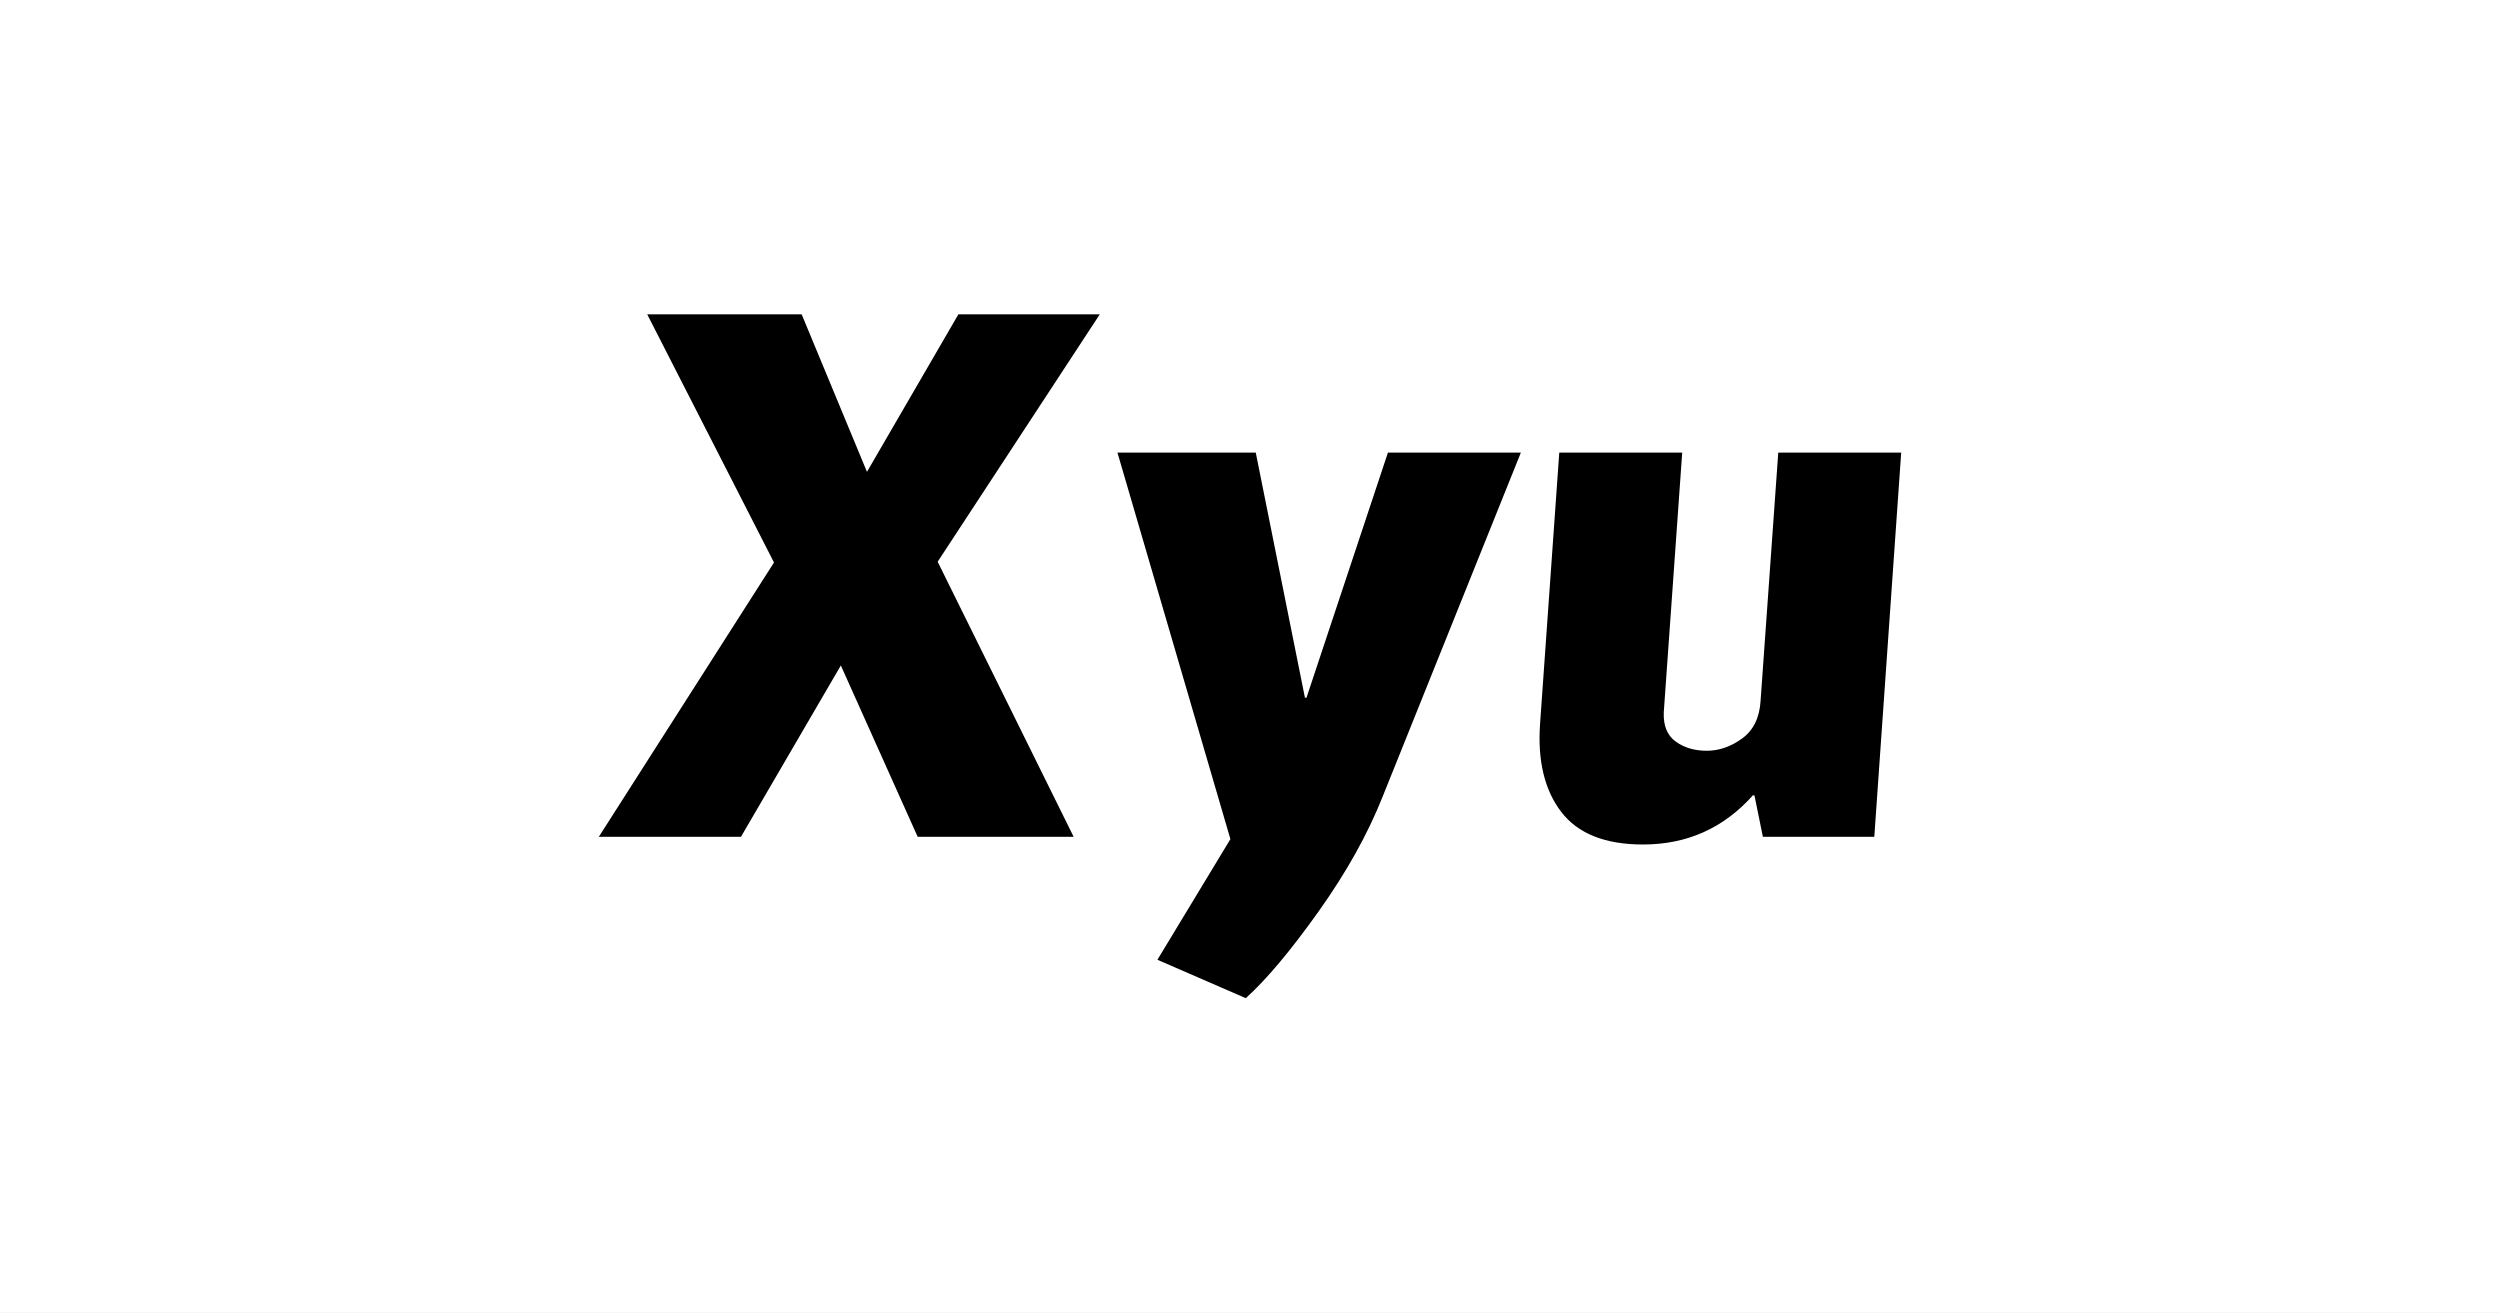
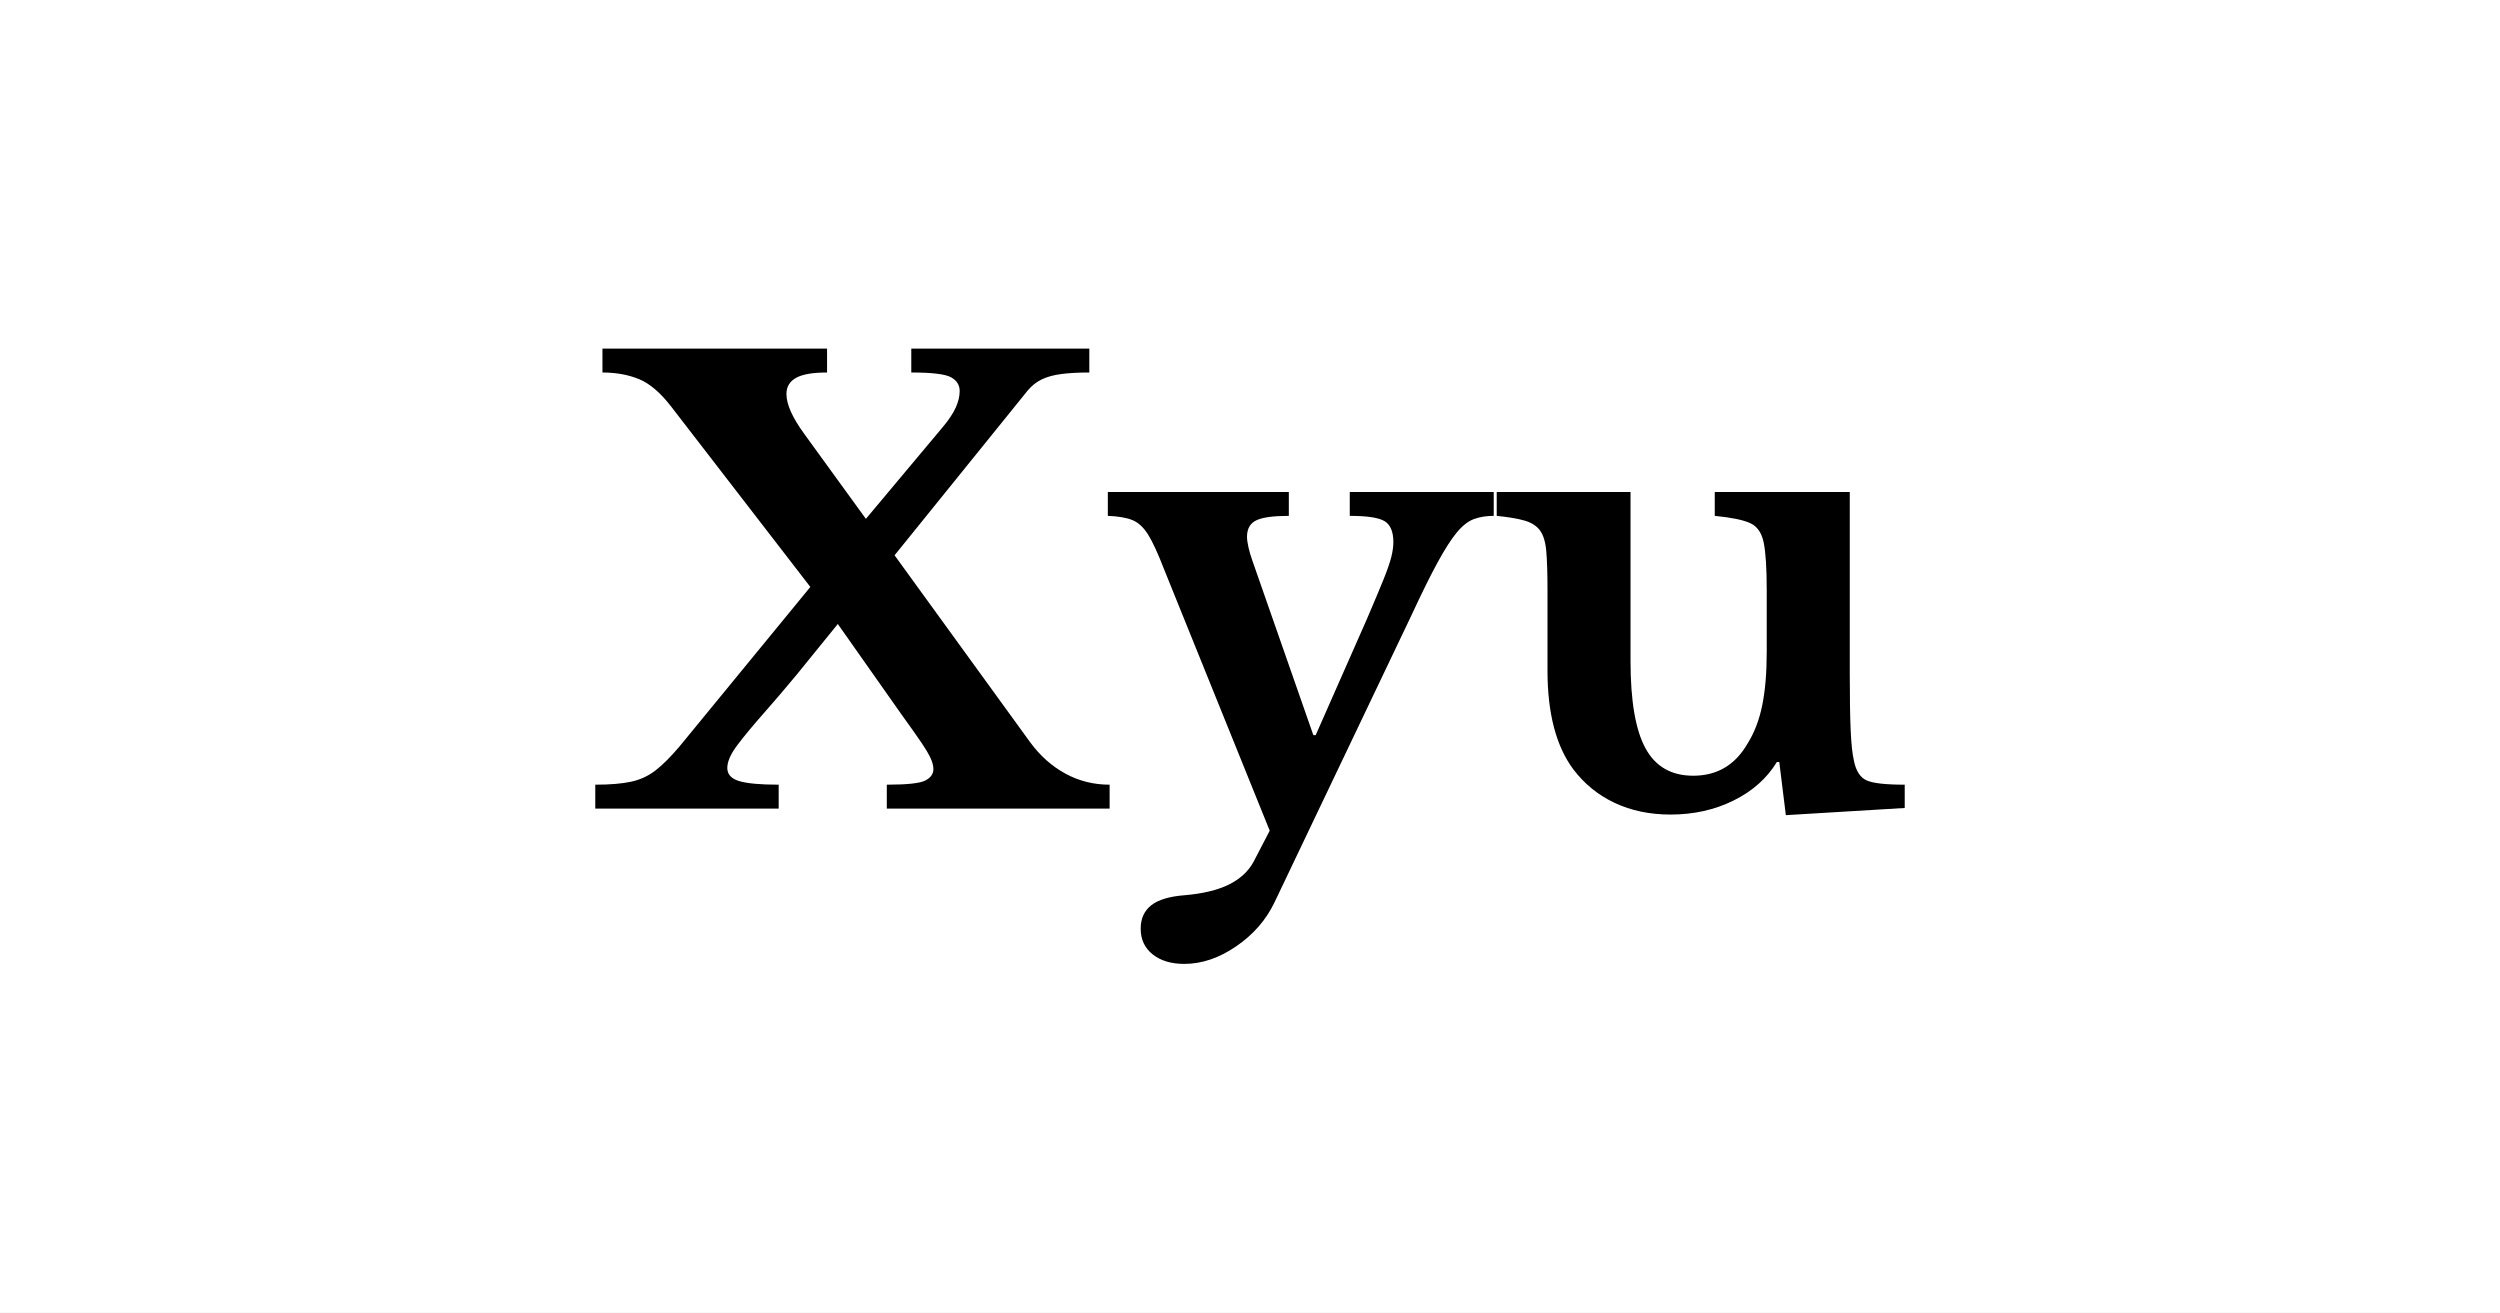
<svg xmlns="http://www.w3.org/2000/svg" viewBox="0 0 1200 630" width="1200" height="630" role="img" aria-labelledby="title desc">
  <rect width="1200" height="630" fill="#ffffff" />
-   <svg x="280" y="143.5" width="640" height="343" viewBox="0 0 1735 930" aria-hidden="true">
-     <g fill="#000000" transform="translate(8 700) scale(1 -1)">
-       <path d="M630 0H427L327 223L197 0H12L240 357L75 680H276L361 475L480 680H664L453 358Z" />
-       <path d="M570 500 390 52Q361 -21 306.5 -97.5Q252 -174 212 -210L97 -160L192 -3L45 500H225L289 181H291L397 500Z" transform="translate(642 0)" />
-       <path d="M360 500H520L485 0H340L329 54H327Q270 -10 184 -10Q110 -10 77.5 32.5Q45 75 50 147L75 500H235L211 162Q210 136 226.5 124.0Q243 112 267.0 112.0Q291 112 313.0 128.0Q335 144 337 177Z" transform="translate(1187 0)" />
+   <svg x="280" y="161.5" width="640" height="307" viewBox="0 0 2232 1070" aria-hidden="true">
+     <g fill="#000000" transform="translate(22 790) scale(1 -1)">
+       <path d="M499 424 726 111Q751 77 785.0 58.5Q819 40 859 40V0H486V40Q537 40 550.5 47.0Q564 54 564 66Q564 74 559.5 84.0Q555 94 543.5 111.0Q532 128 511 157L404 309L335 224Q306 189 279.5 159.0Q253 129 236.0 106.5Q219 84 219 68Q219 52 239.0 46.0Q259 40 305 40V0H-2V40Q35 40 58.0 45.0Q81 50 99.0 64.0Q117 78 139 104L358 371L125 673Q98 708 71.0 719.0Q44 730 10 730V770H386V730Q350 730 334.0 721.0Q318 712 318 694Q318 668 348 627L451 485L580 639Q595 657 601.5 671.5Q608 686 608 699Q608 714 593.5 722.0Q579 730 527 730V770H825V730Q798 730 778.5 727.5Q759 725 745.5 718.5Q732 712 722 700Z" />
+       <path d="M516 323 287 -157Q266 -201 223.0 -230.5Q180 -260 136 -260Q103 -260 83.0 -244.0Q63 -228 63 -201Q63 -176 80.5 -162.0Q98 -148 137 -145Q183 -141 211.0 -127.0Q239 -113 252 -89L279 -37L102 401Q87 440 75.5 458.5Q64 477 49.0 483.0Q34 489 8 490V530H311V490Q272 490 256.5 482.5Q241 475 241 455Q241 448 243.5 437.0Q246 426 250 415L352 123H356L442 318Q460 360 469.5 383.5Q479 407 482.5 421.0Q486 435 486 446Q486 472 471.5 481.0Q457 490 413 490V530H654V490Q635 490 620.5 484.5Q606 479 592.0 462.0Q578 445 560.0 412.0Q542 379 516 323Z" transform="translate(848 0)" />
+       <path d="M465 262V366Q465 420 460.0 445.0Q455 470 437.0 478.0Q419 486 378 490V530H604V227Q604 166 605.5 131.5Q607 97 611 80Q616 55 631.5 47.5Q647 40 696 40V1L497 -11L486 78H482Q457 37 409.5 13.5Q362 -10 304 -10Q252 -10 210.5 9.5Q169 29 141 66Q98 124 98 231V366Q98 407 96.0 430.5Q94 454 85.5 465.5Q77 477 60.0 482.0Q43 487 13 490V530H237V247Q237 147 262.0 101.0Q287 55 342 55Q402 55 433 109Q450 136 457.5 173.0Q465 210 465 262Z" transform="translate(1494 0)" />
    </g>
  </svg>
</svg>
